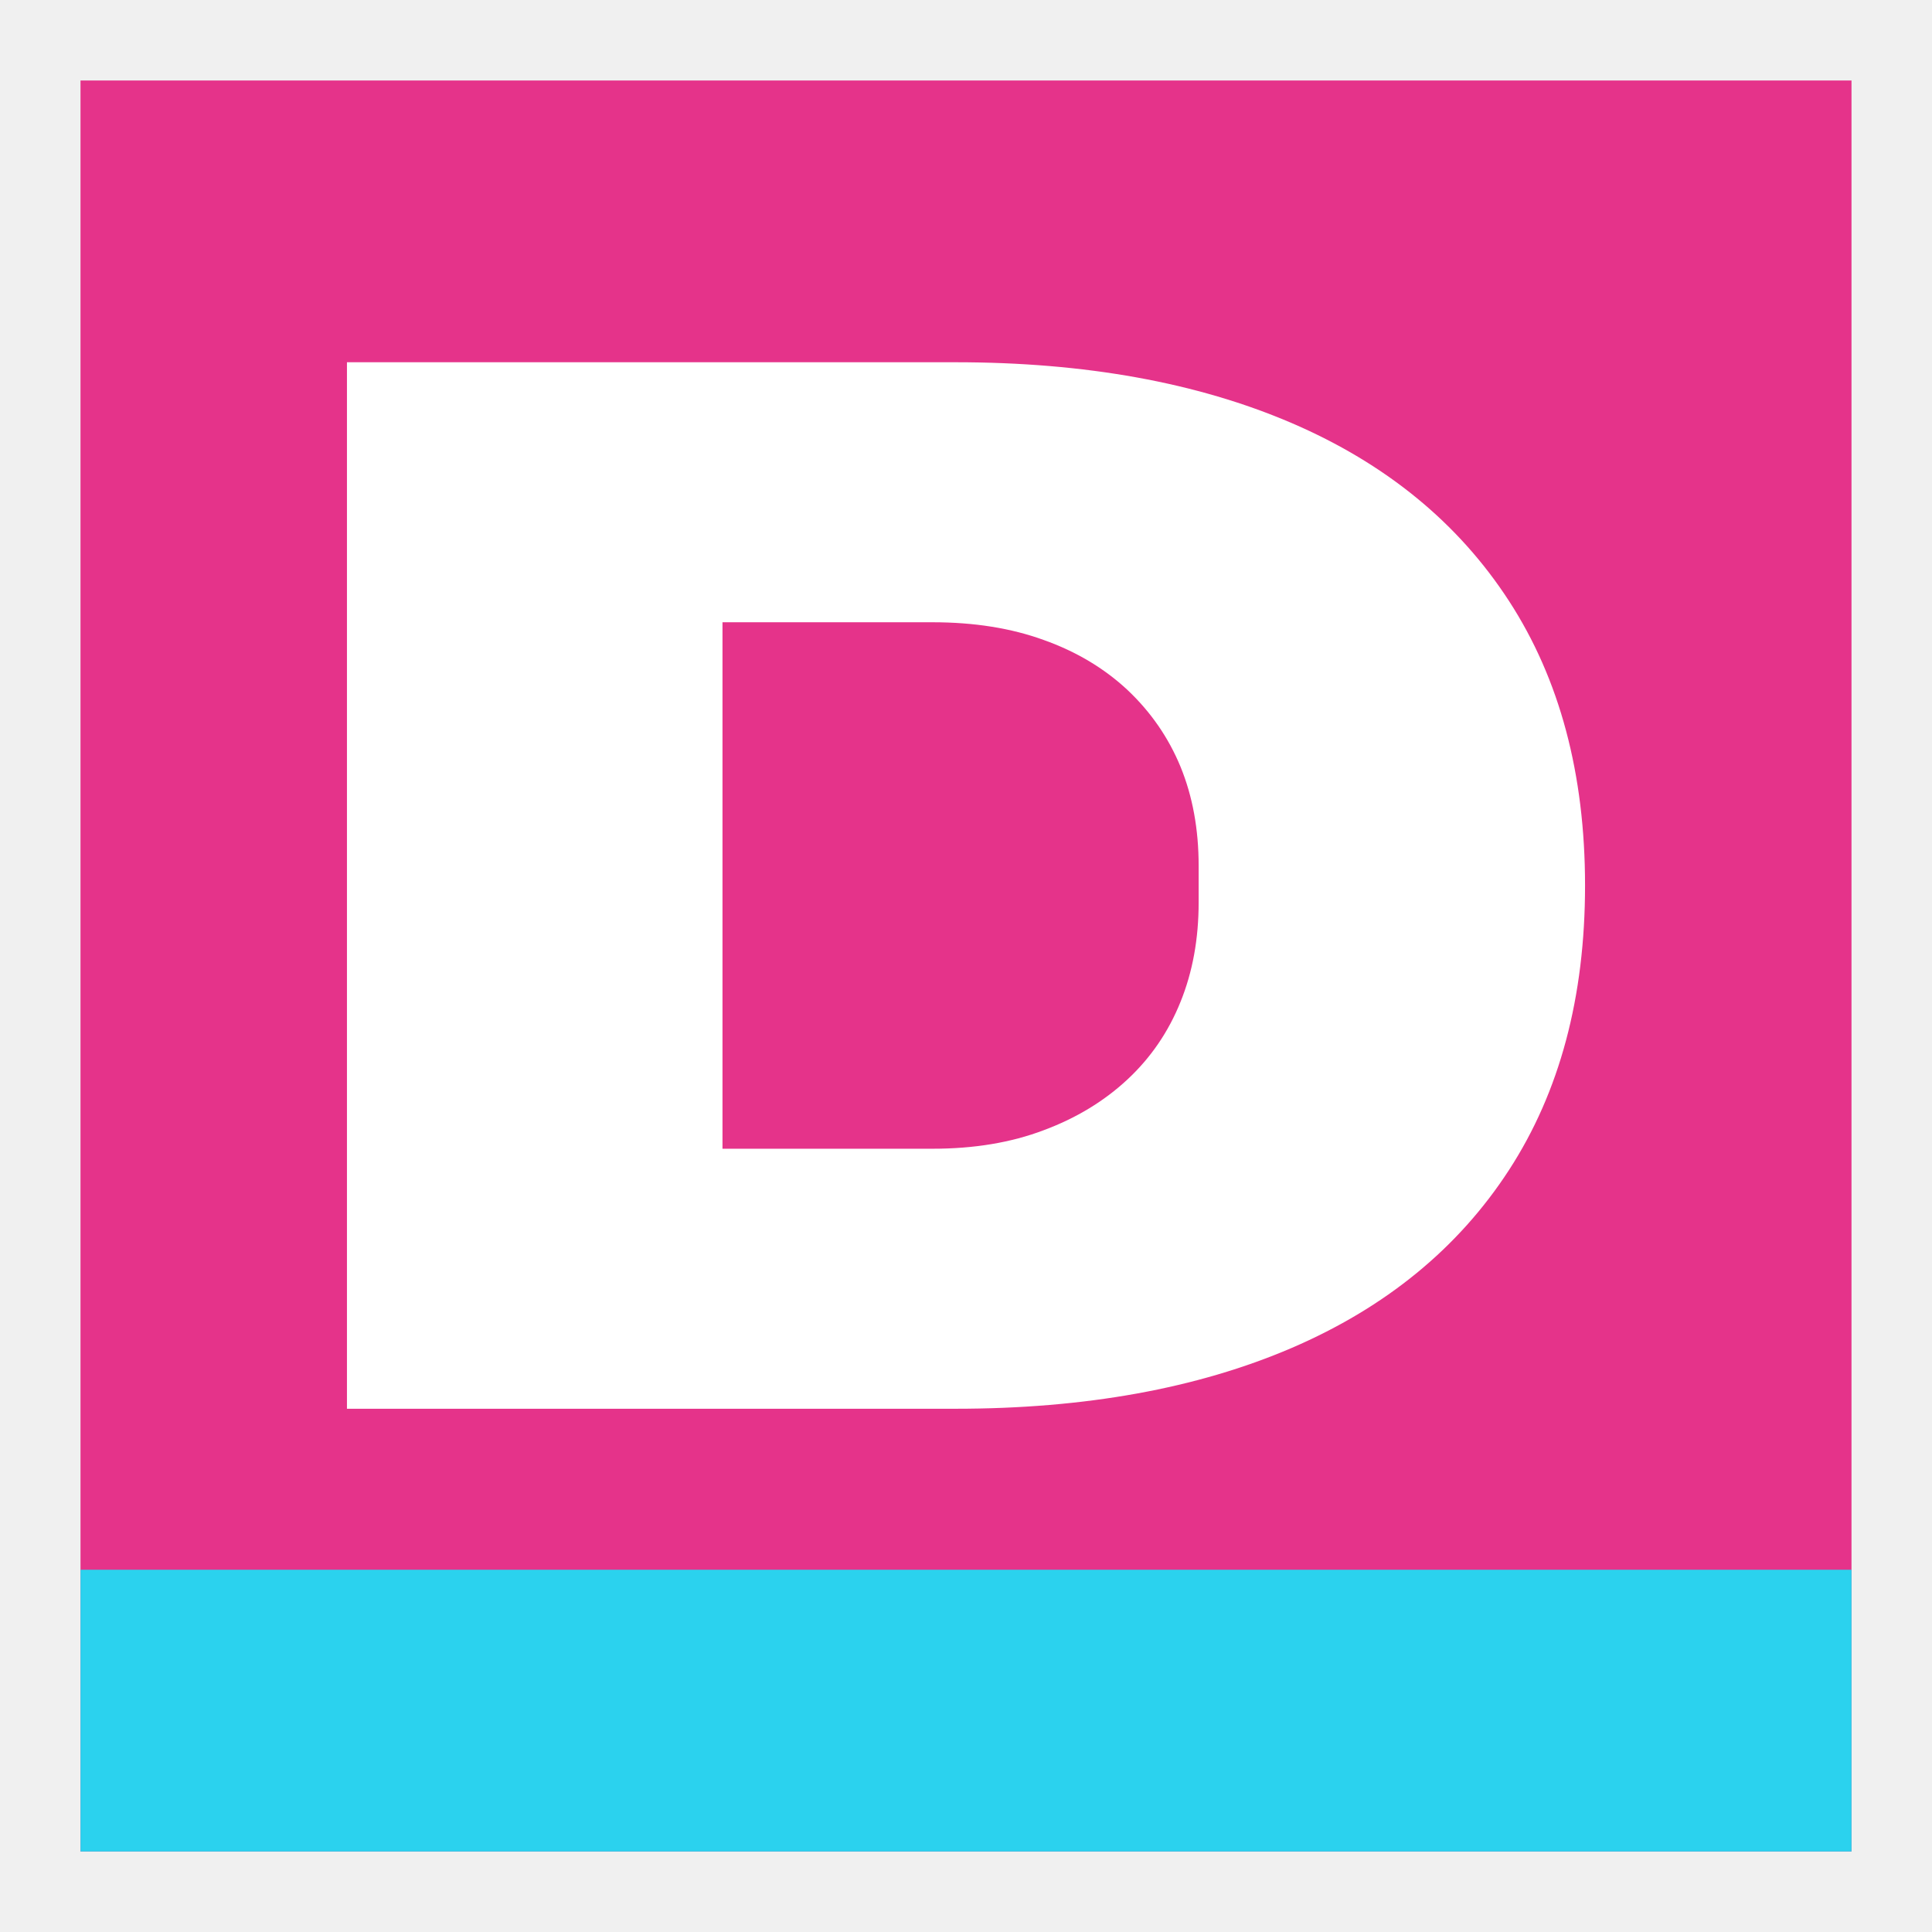
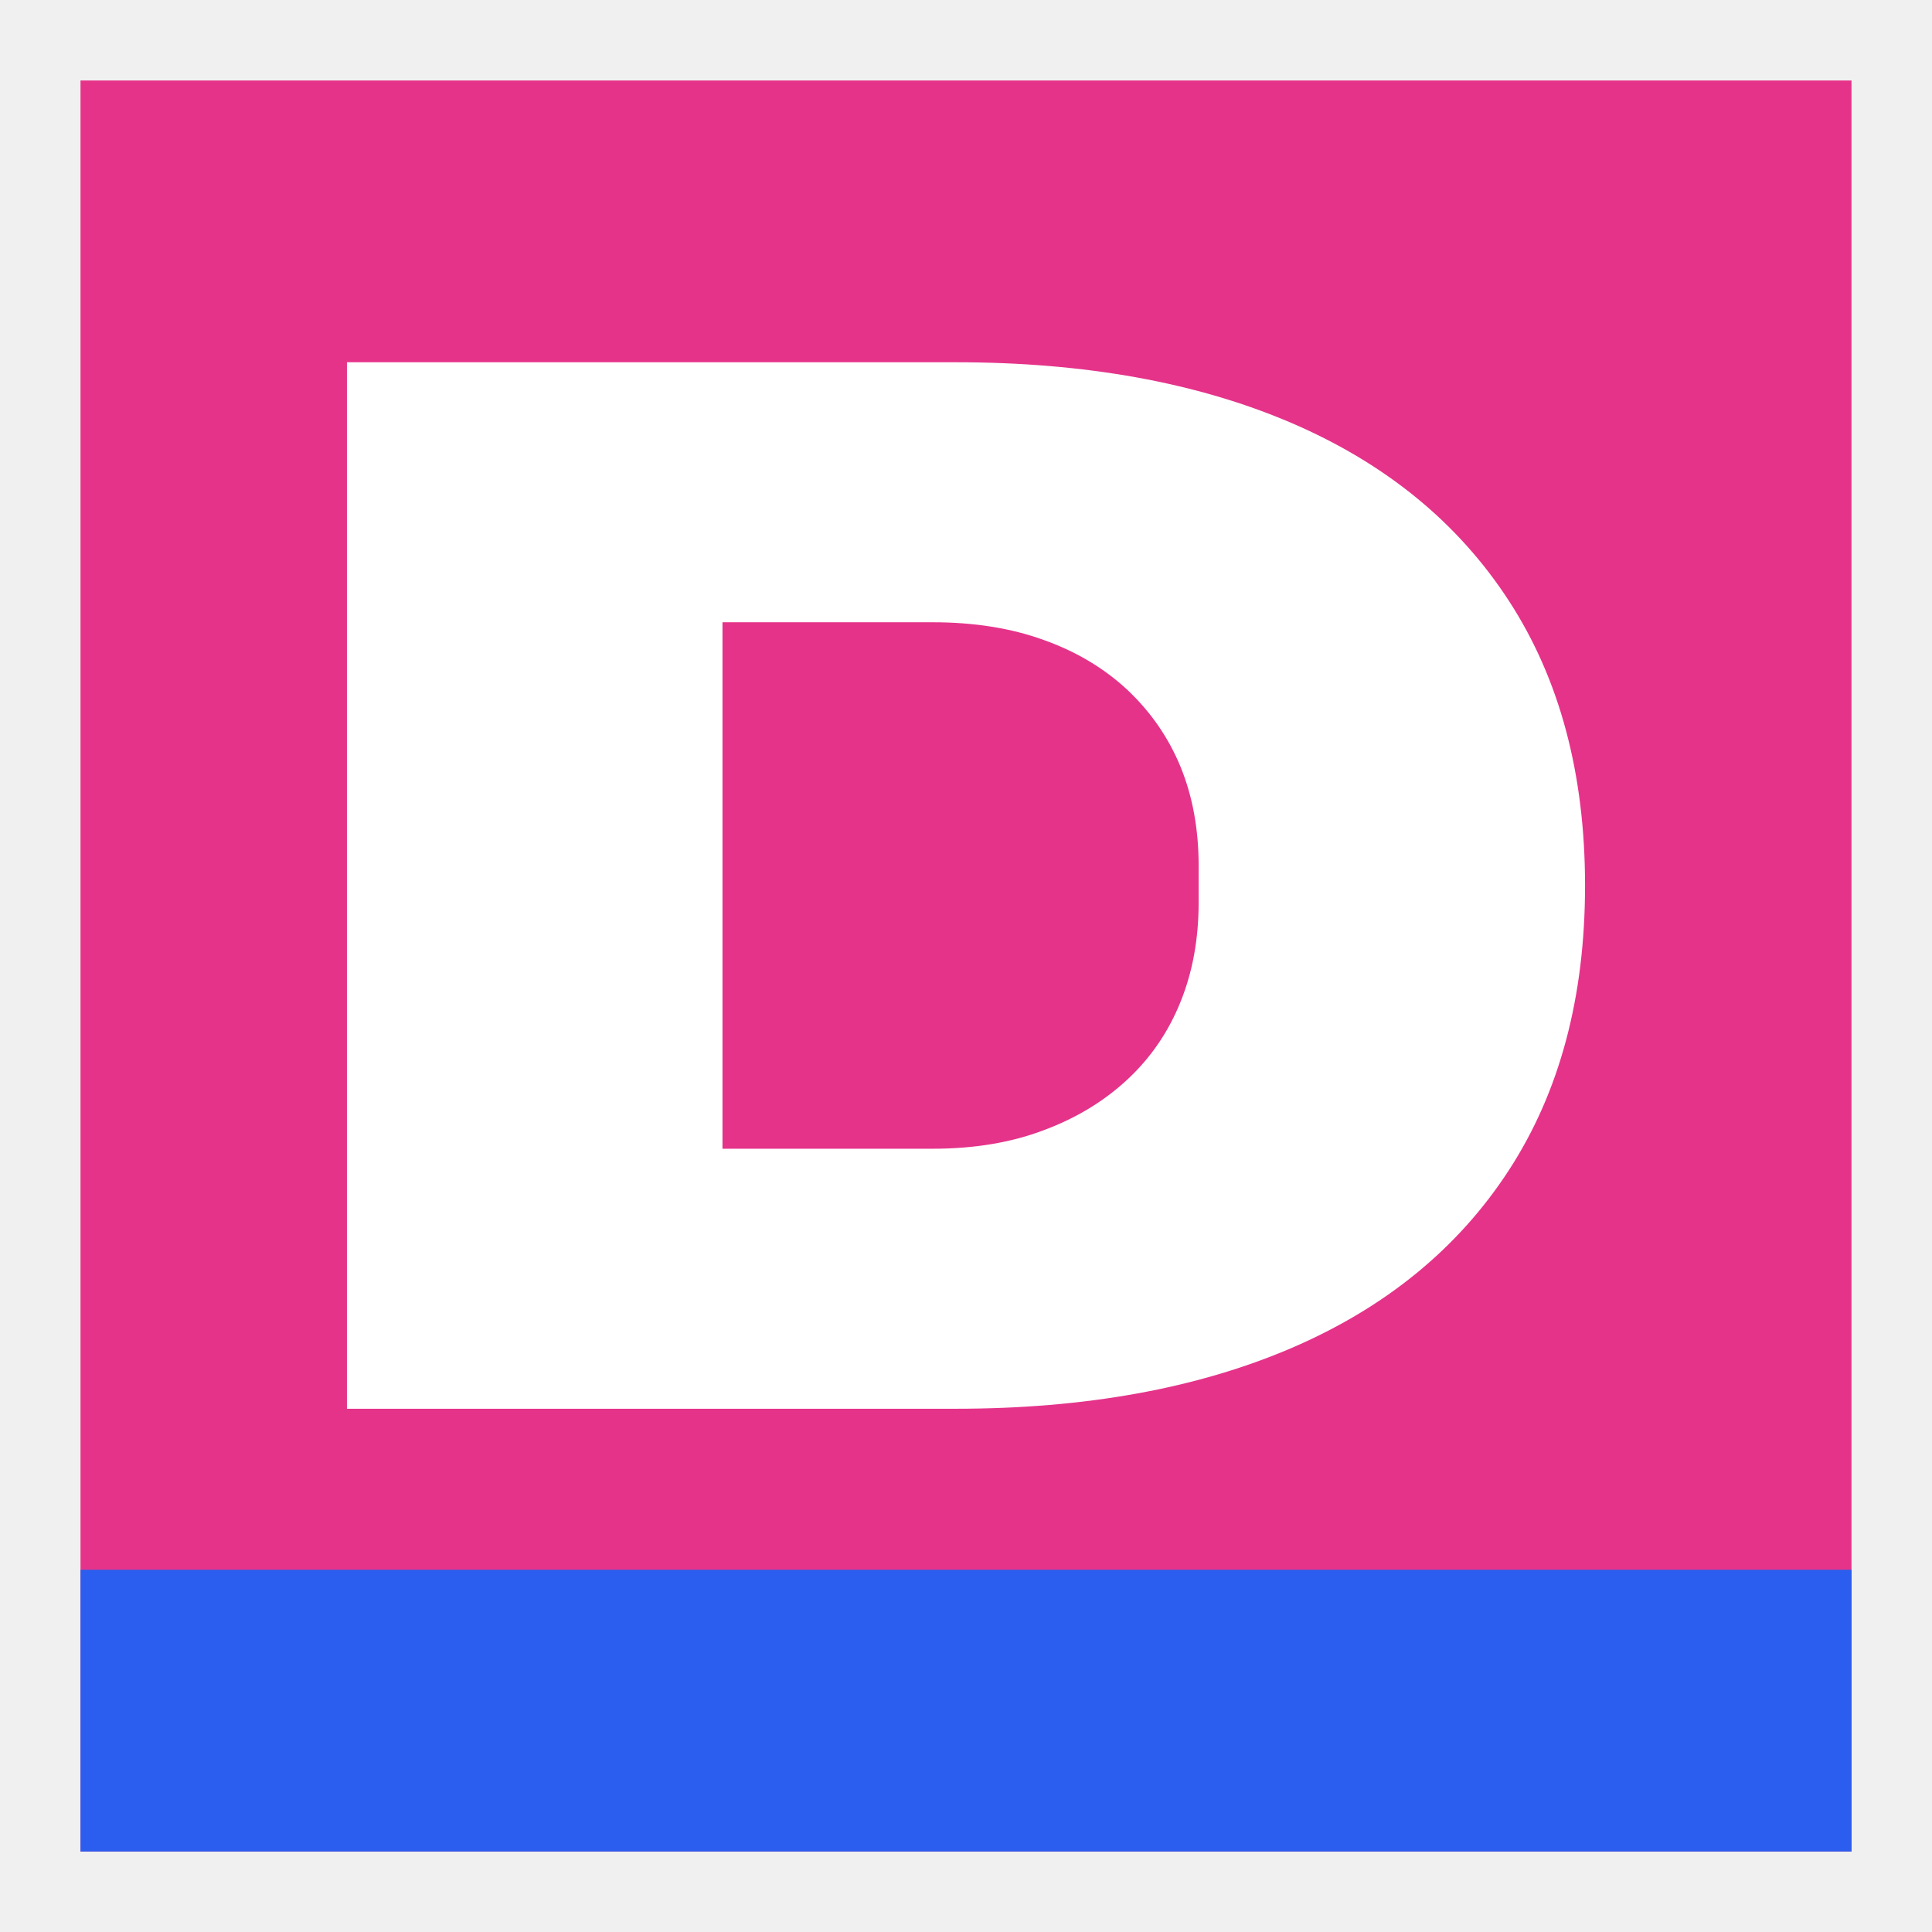
<svg xmlns="http://www.w3.org/2000/svg" viewBox="0 0 48 48">
  <rect x="2" y="2" width="44" height="44" fill="#E5338A" />
  <path fill="#FFFFFF" d="M8.62 35V9H23.74Q28.57 9 32.09 10.51Q35.6 12.02 37.49 14.93Q39.38 17.84 39.38 22Q39.38 26.16 37.49 29.07Q35.6 31.98 32.09 33.49Q28.57 35 23.74 35ZM17.95 28.54H23.17Q24.72 28.54 25.93 28.08Q27.14 27.63 28.01 26.82Q28.88 26.01 29.33 24.89Q29.78 23.78 29.78 22.42V21.51Q29.78 20.15 29.33 19.05Q28.88 17.96 28.01 17.14Q27.14 16.33 25.93 15.9Q24.72 15.46 23.17 15.46H17.95Z" />
-   <rect x="2" y="39" width="44" height="7" fill="#2BD2EE" />
+   <rect x="2" y="39" width="44" height="7" fill="#2B5DEE" />
</svg>
